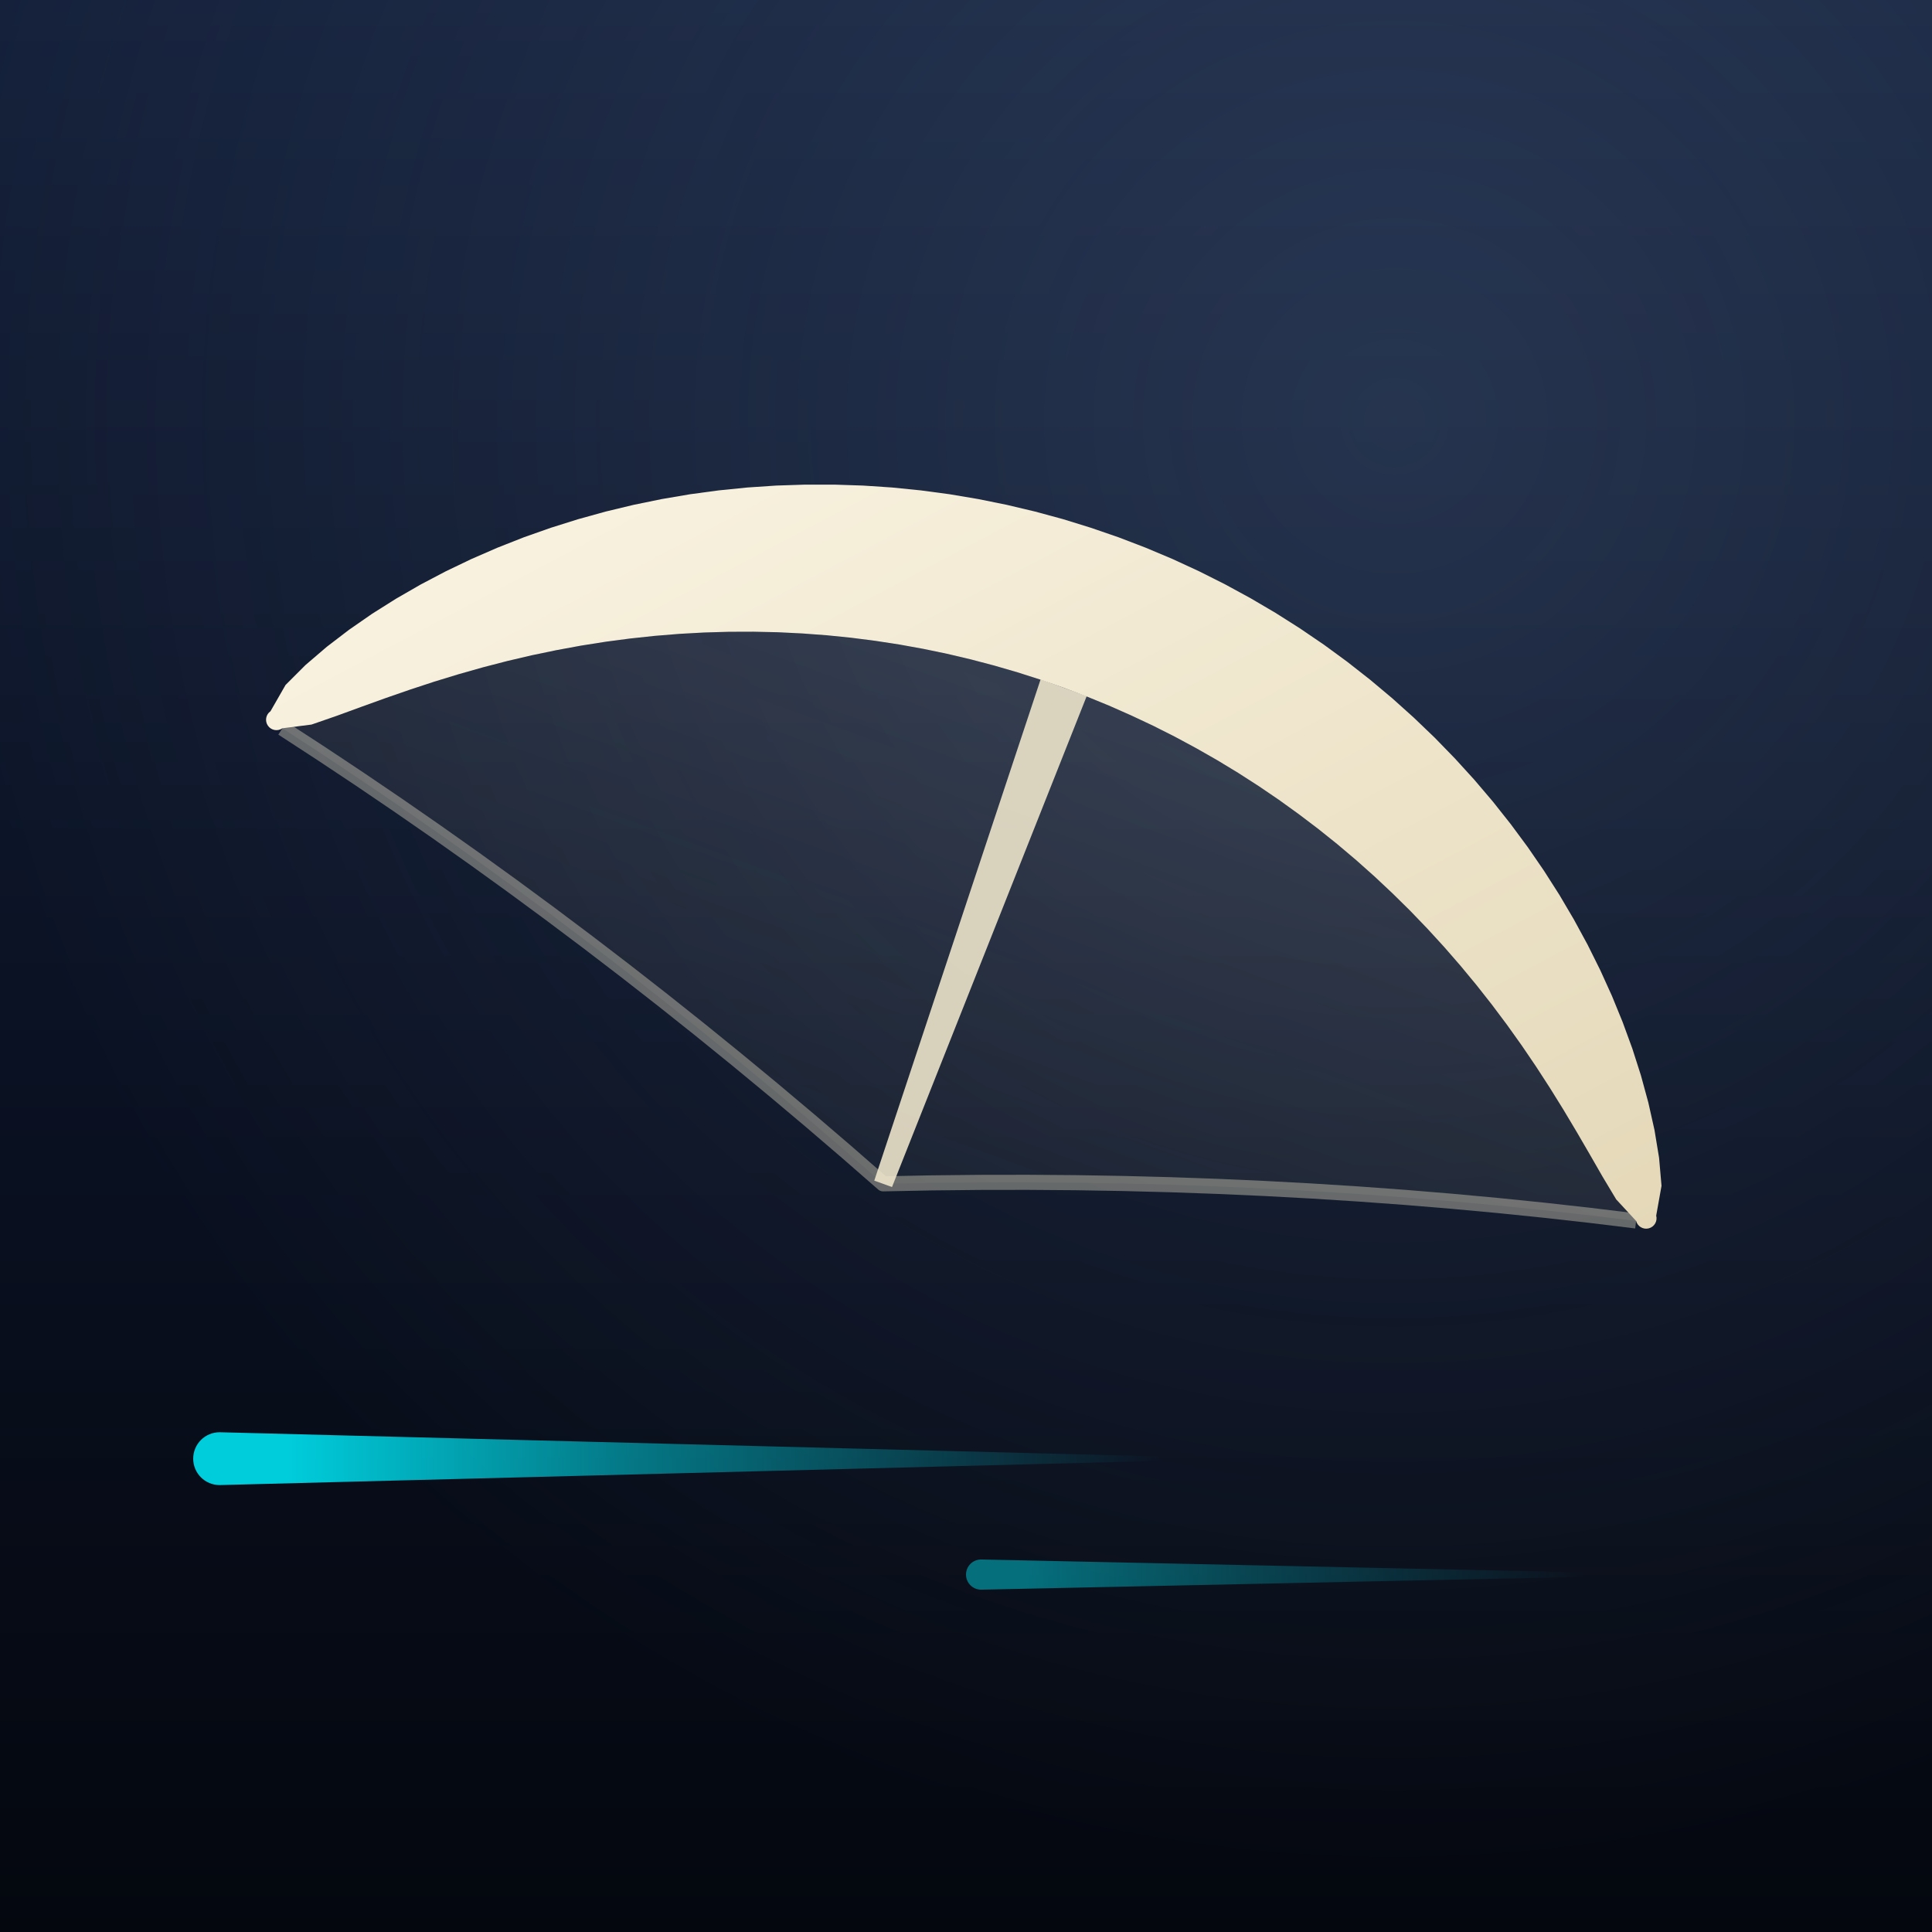
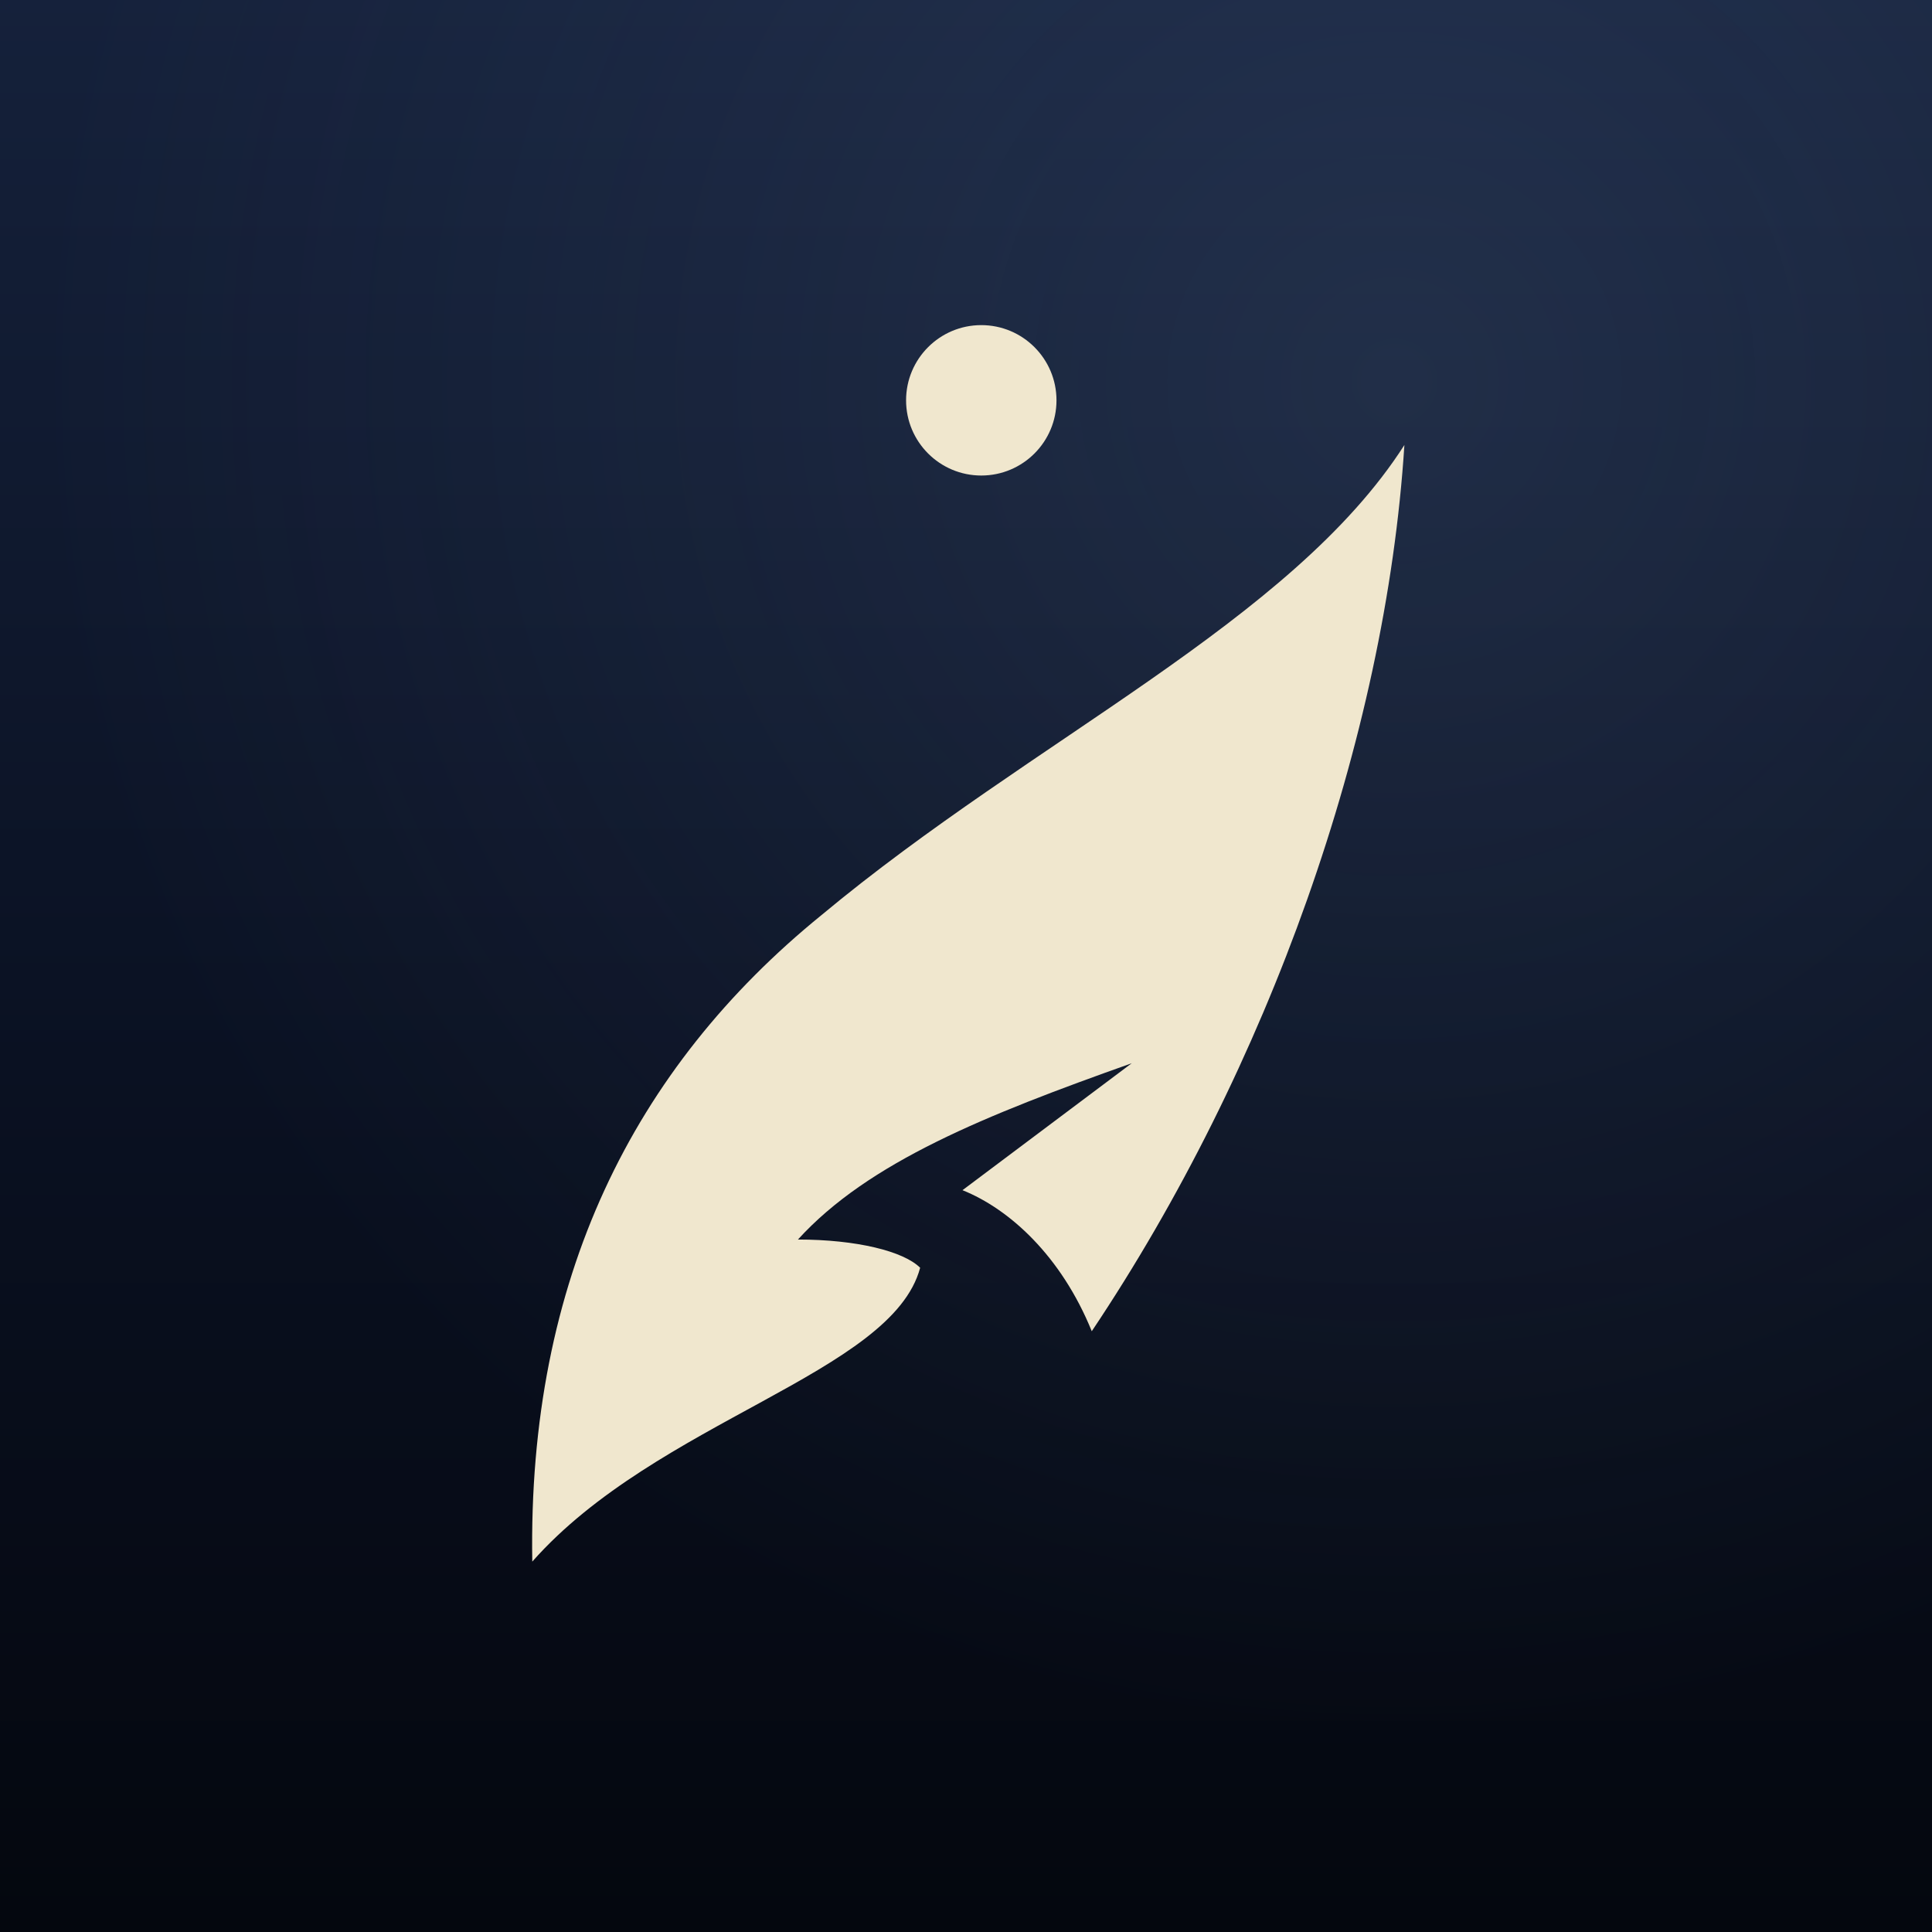
<svg xmlns="http://www.w3.org/2000/svg" viewBox="0 0 512 512" width="512" height="512" role="img" aria-label="FoilSpot">
  <defs>
    <linearGradient id="fs-meri" x1="0" y1="0" x2="0" y2="1">
      <stop offset="0" stop-color="#15213B" />
      <stop offset=".55" stop-color="#0A1122" />
      <stop offset="1" stop-color="#04070E" />
    </linearGradient>
-     <radialGradient id="fs-hehku" cx=".72" cy=".22" r=".75">
-       <stop offset="0" stop-color="#96B9EB" stop-opacity=".16" />
+     <radialGradient id="fs-hehku" cx=".72" cy=".2" r=".7">
+       <stop offset="0" stop-color="#96B9EB" stop-opacity=".12" />
      <stop offset="1" stop-color="#96B9EB" stop-opacity="0" />
    </radialGradient>
-     <linearGradient id="fs-reuna" x1="0" y1="0" x2="1" y2="1">
-       <stop offset="0" stop-color="#FBF5E4" />
-       <stop offset="1" stop-color="#E4D8B8" />
-     </linearGradient>
-     <linearGradient id="fs-kangas" gradientUnits="userSpaceOnUse" x1="296.4" y1="142.38" x2="234.04" y2="313.73">
-       <stop offset="0" stop-color="#F0E7CE" stop-opacity=".13" />
-       <stop offset="1" stop-color="#F0E7CE" stop-opacity=".045" />
-     </linearGradient>
-     <linearGradient id="fs-juova" x1="0" y1="0" x2="1" y2="0">
-       <stop offset="0" stop-color="#00cddc" />
-       <stop offset=".1" stop-color="#00cddc" />
-       <stop offset=".45" stop-color="#00cddc" stop-opacity=".55" />
-       <stop offset="1" stop-color="#00cddc" stop-opacity="0" />
-     </linearGradient>
  </defs>
  <rect width="512" height="512" fill="url(#fs-meri)" />
  <rect width="512" height="512" fill="url(#fs-hehku)" />
-   <path d="M58.2 379.56L307.2 385.96L307.2 387.16L58.2 393.56A7 7 0 0 1 58.2 379.56Z" fill="url(#fs-juova)" />
-   <path d="M260 413.28L419.84 416.68L419.84 417.88L260 421.28A4 4 0 0 1 260 413.28Z" fill="url(#fs-juova)" opacity="0.5" />
-   <path d="M74.84 193 82.55 192.02 89.22 189.71 95.73 187.33 102.19 185 108.63 182.77 115.07 180.65 121.52 178.68 127.98 176.85 134.46 175.17 140.95 173.65 147.45 172.3 153.96 171.1 160.48 170.07 167.01 169.21 173.54 168.51 180.07 167.98 186.6 167.62 193.12 167.43 199.64 167.41 206.14 167.55 212.62 167.87 219.09 168.35 225.53 169 231.94 169.82 238.33 170.8 244.68 171.95 250.99 173.26 257.26 174.74 263.49 176.38 269.68 178.18 275.81 180.14 281.88 182.26 287.9 184.54 293.86 186.98 299.75 189.58 305.58 192.32 311.33 195.22 317.01 198.28 322.62 201.48 328.14 204.83 333.58 208.33 338.93 211.97 344.19 215.76 349.36 219.68 354.44 223.75 359.41 227.95 364.28 232.29 369.05 236.77 373.72 241.37 378.27 246.1 382.72 250.96 387.05 255.94 391.27 261.04 395.38 266.26 399.37 271.59 403.26 277.04 407.03 282.59 410.7 288.25 414.28 294.01 417.78 299.87 421.23 305.8 424.69 311.82 428.31 317.86 433.59 323.57Q336.5 311.27 234.04 313.73Q157.12 245.98 74.84 193Z" fill="url(#fs-kangas)" />
-   <path d="M433.59 323.57Q336.5 311.27 234.04 313.73Q157.12 245.98 74.84 193" fill="none" stroke="#F0E7CE" stroke-opacity=".38" stroke-width="4" stroke-linejoin="round" />
-   <path d="M275.77 180.04L231.69 312.88L236.39 314.58L287.99 184.48Z" fill="#F0E7CE" fill-opacity=".88" />
-   <path d="M71.68 188.49L75.67 181.53 80.95 176.25 86.6 171.41 92.51 166.89 98.64 162.64 104.96 158.66 111.45 154.92 118.1 151.42 124.88 148.17 131.79 145.16 138.82 142.39 145.96 139.87 153.19 137.6 160.51 135.57 167.91 133.79 175.37 132.26 182.89 130.98 190.46 129.96 198.07 129.19 205.71 128.68 213.38 128.43 221.05 128.43 228.72 128.68 236.39 129.19 244.04 129.96 251.67 130.98 259.26 132.26 266.81 133.79 274.31 135.57 281.75 137.59 289.11 139.87 296.4 142.38 303.6 145.14 310.7 148.13 317.7 151.36 324.59 154.82 331.35 158.5 337.99 162.4 344.49 166.52 350.85 170.85 357.05 175.39 363.09 180.13 368.97 185.06 374.67 190.18 380.2 195.48 385.53 200.96 390.68 206.61 395.62 212.42 400.35 218.39 404.88 224.51 409.18 230.77 413.26 237.16 417.1 243.68 420.71 250.32 424.07 257.07 427.18 263.92 430.02 270.87 432.59 277.9 434.87 285.02 436.83 292.21 438.46 299.48 439.67 306.82 440.32 314.26 438.91 322.15A2.75 2.75 0 0 1 433.59 323.57L428.31 317.86 424.69 311.82 421.23 305.8 417.78 299.87 414.28 294.01 410.7 288.25 407.03 282.59 403.26 277.04 399.37 271.59 395.38 266.26 391.27 261.04 387.05 255.94 382.72 250.96 378.27 246.1 373.72 241.37 369.05 236.77 364.28 232.29 359.41 227.95 354.44 223.75 349.36 219.68 344.19 215.76 338.93 211.97 333.58 208.33 328.14 204.83 322.62 201.48 317.01 198.28 311.33 195.22 305.58 192.32 299.75 189.58 293.86 186.98 287.9 184.54 281.88 182.26 275.81 180.14 269.68 178.18 263.49 176.38 257.26 174.74 250.99 173.26 244.68 171.95 238.33 170.8 231.94 169.82 225.53 169 219.09 168.35 212.62 167.87 206.14 167.55 199.64 167.41 193.12 167.43 186.6 167.62 180.07 167.98 173.54 168.51 167.01 169.21 160.48 170.07 153.96 171.1 147.45 172.3 140.95 173.65 134.46 175.17 127.98 176.85 121.52 178.68 115.07 180.65 108.63 182.77 102.19 185 95.73 187.33 89.22 189.71 82.55 192.02 74.84 193A2.75 2.75 0 0 1 71.68 188.49Z" fill="url(#fs-reuna)" />
+   <path d="M141.06 413.84C139.82 339.08 167.85 283.02 217.69 242.52C273.75 195.8 342.28 164.65 372.18 117.93C367.2 195.8 336.05 283.02 289.33 352.79C281.23 332.85 267.52 320.4 255.07 315.41L299.92 281.77C261.3 295.48 230.15 307.94 211.46 328.49C227.03 328.49 239.49 331.61 243.85 335.97C236.38 364 174.08 376.46 141.06 413.84Z" fill="#F0E7CE" />
+   <circle cx="260.05" cy="106.09" r="19.93" fill="#F0E7CE" />
</svg>
